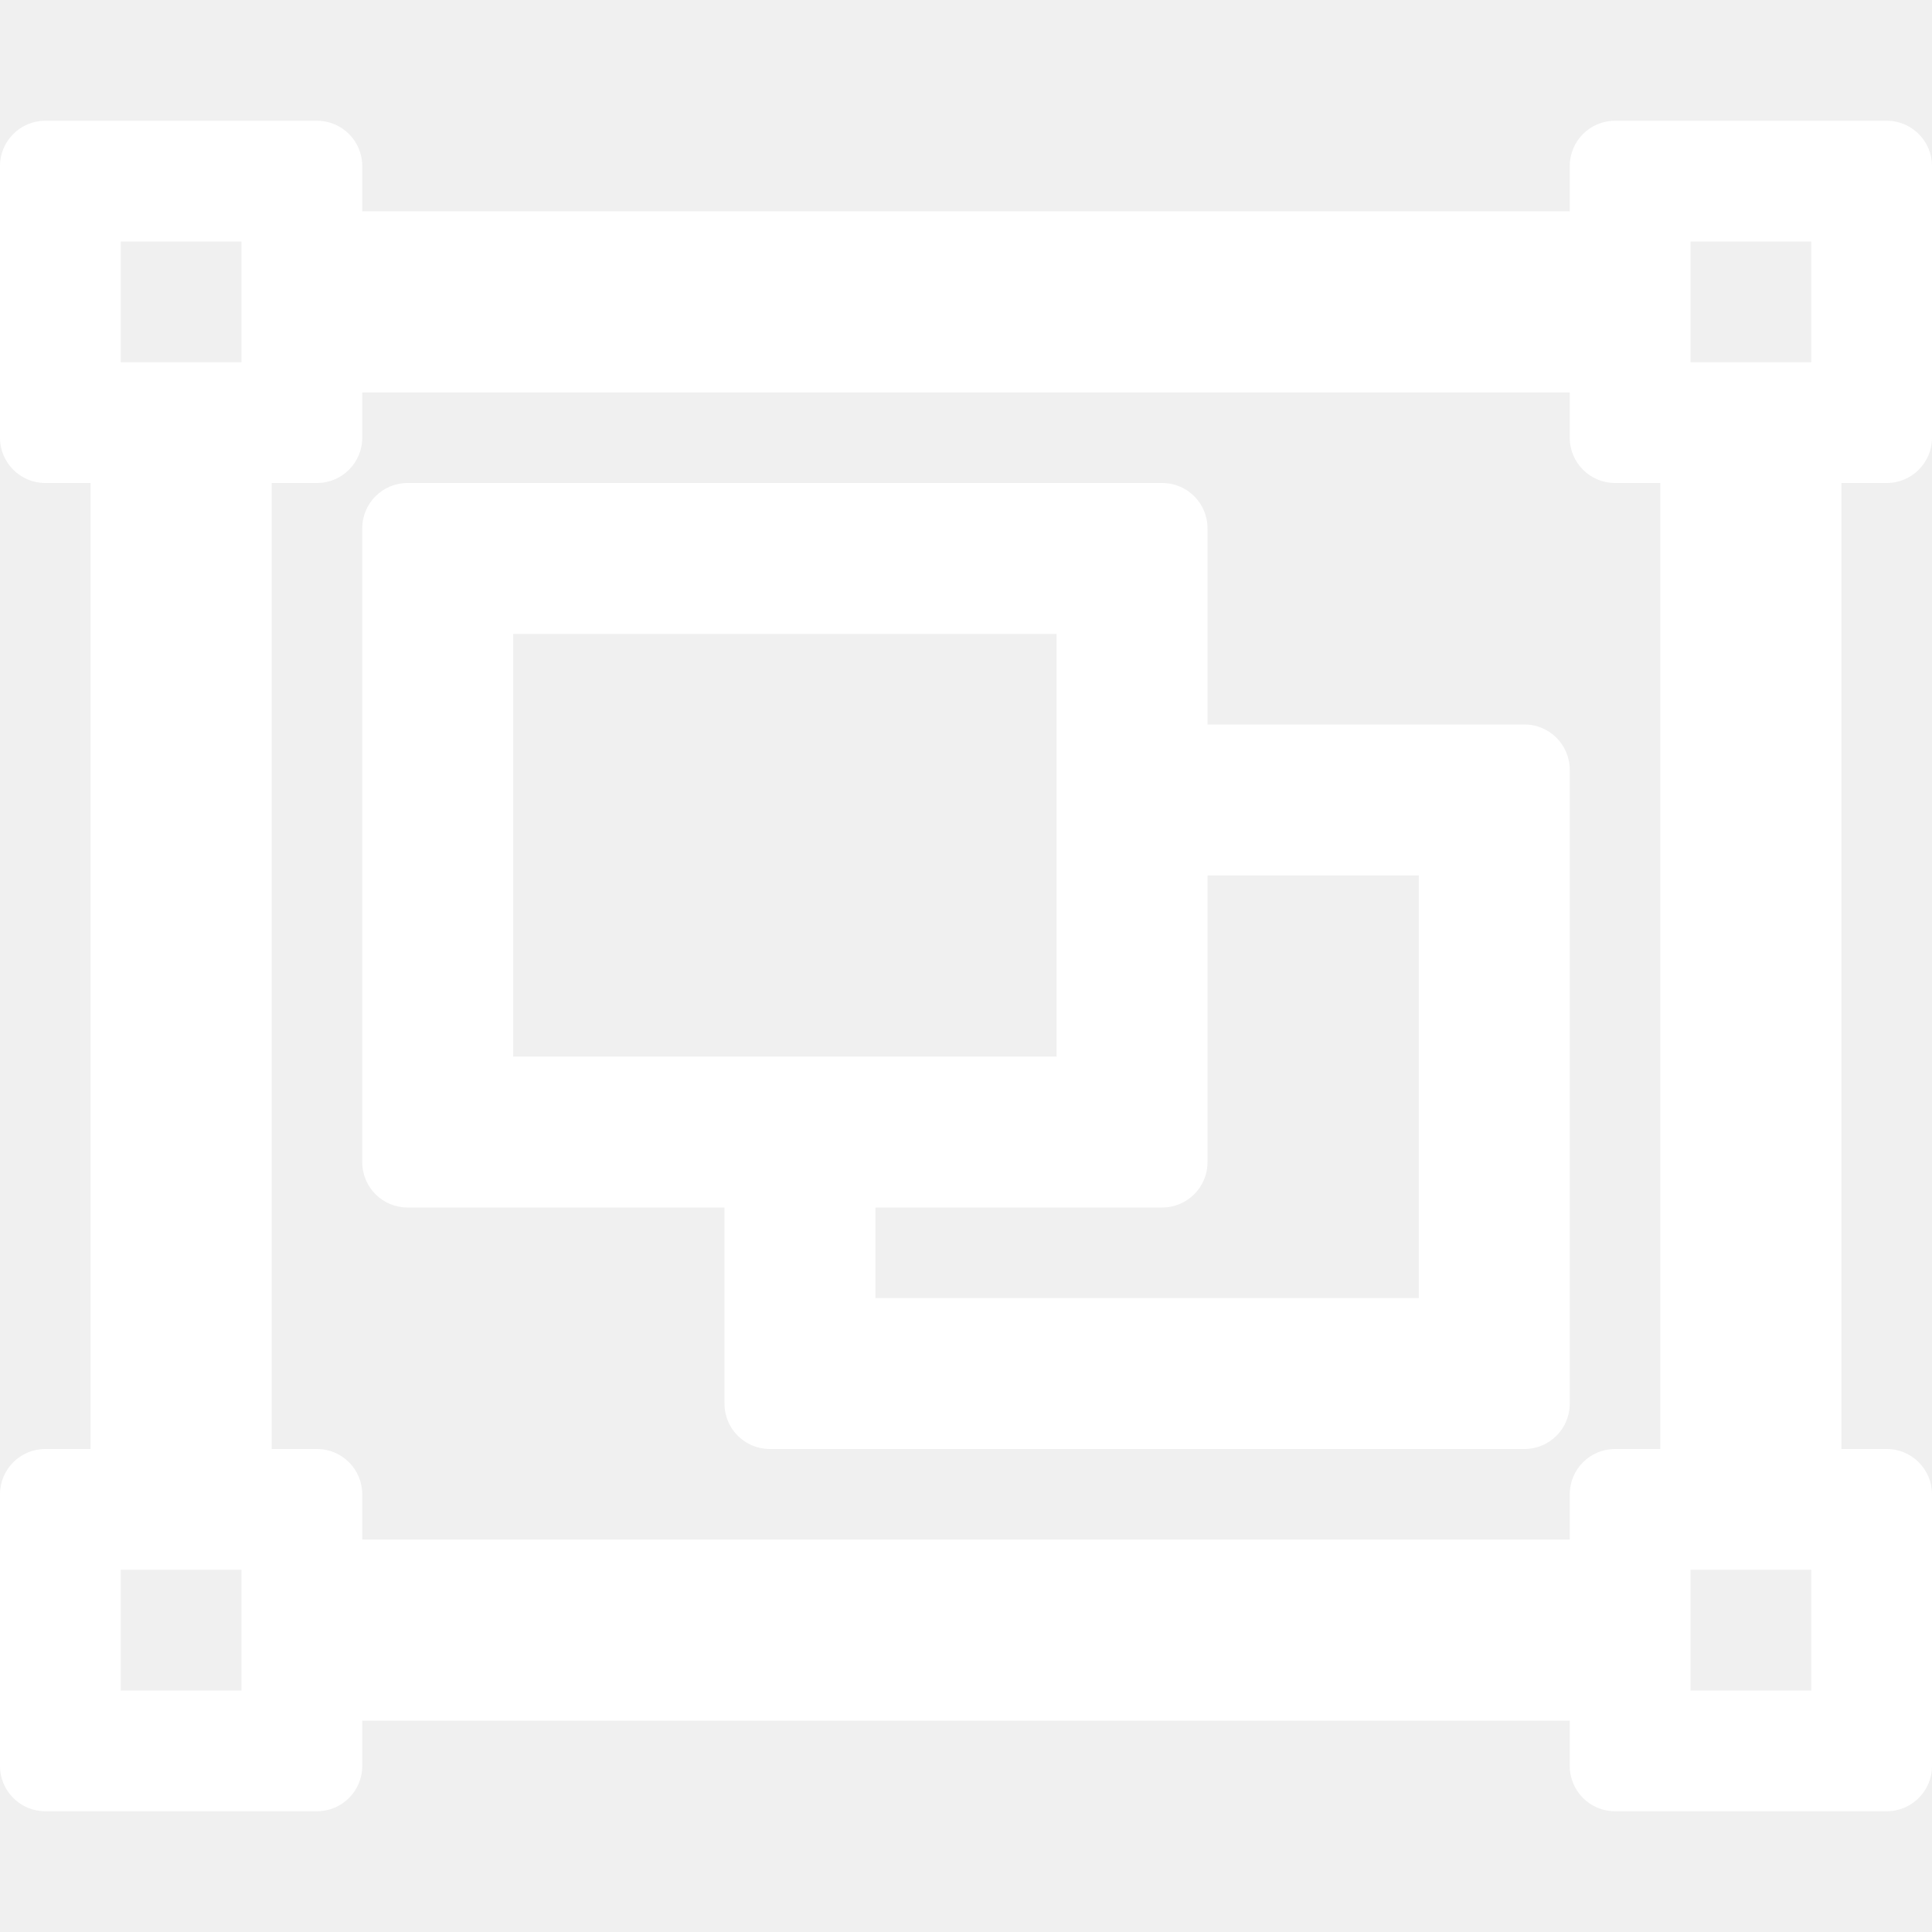
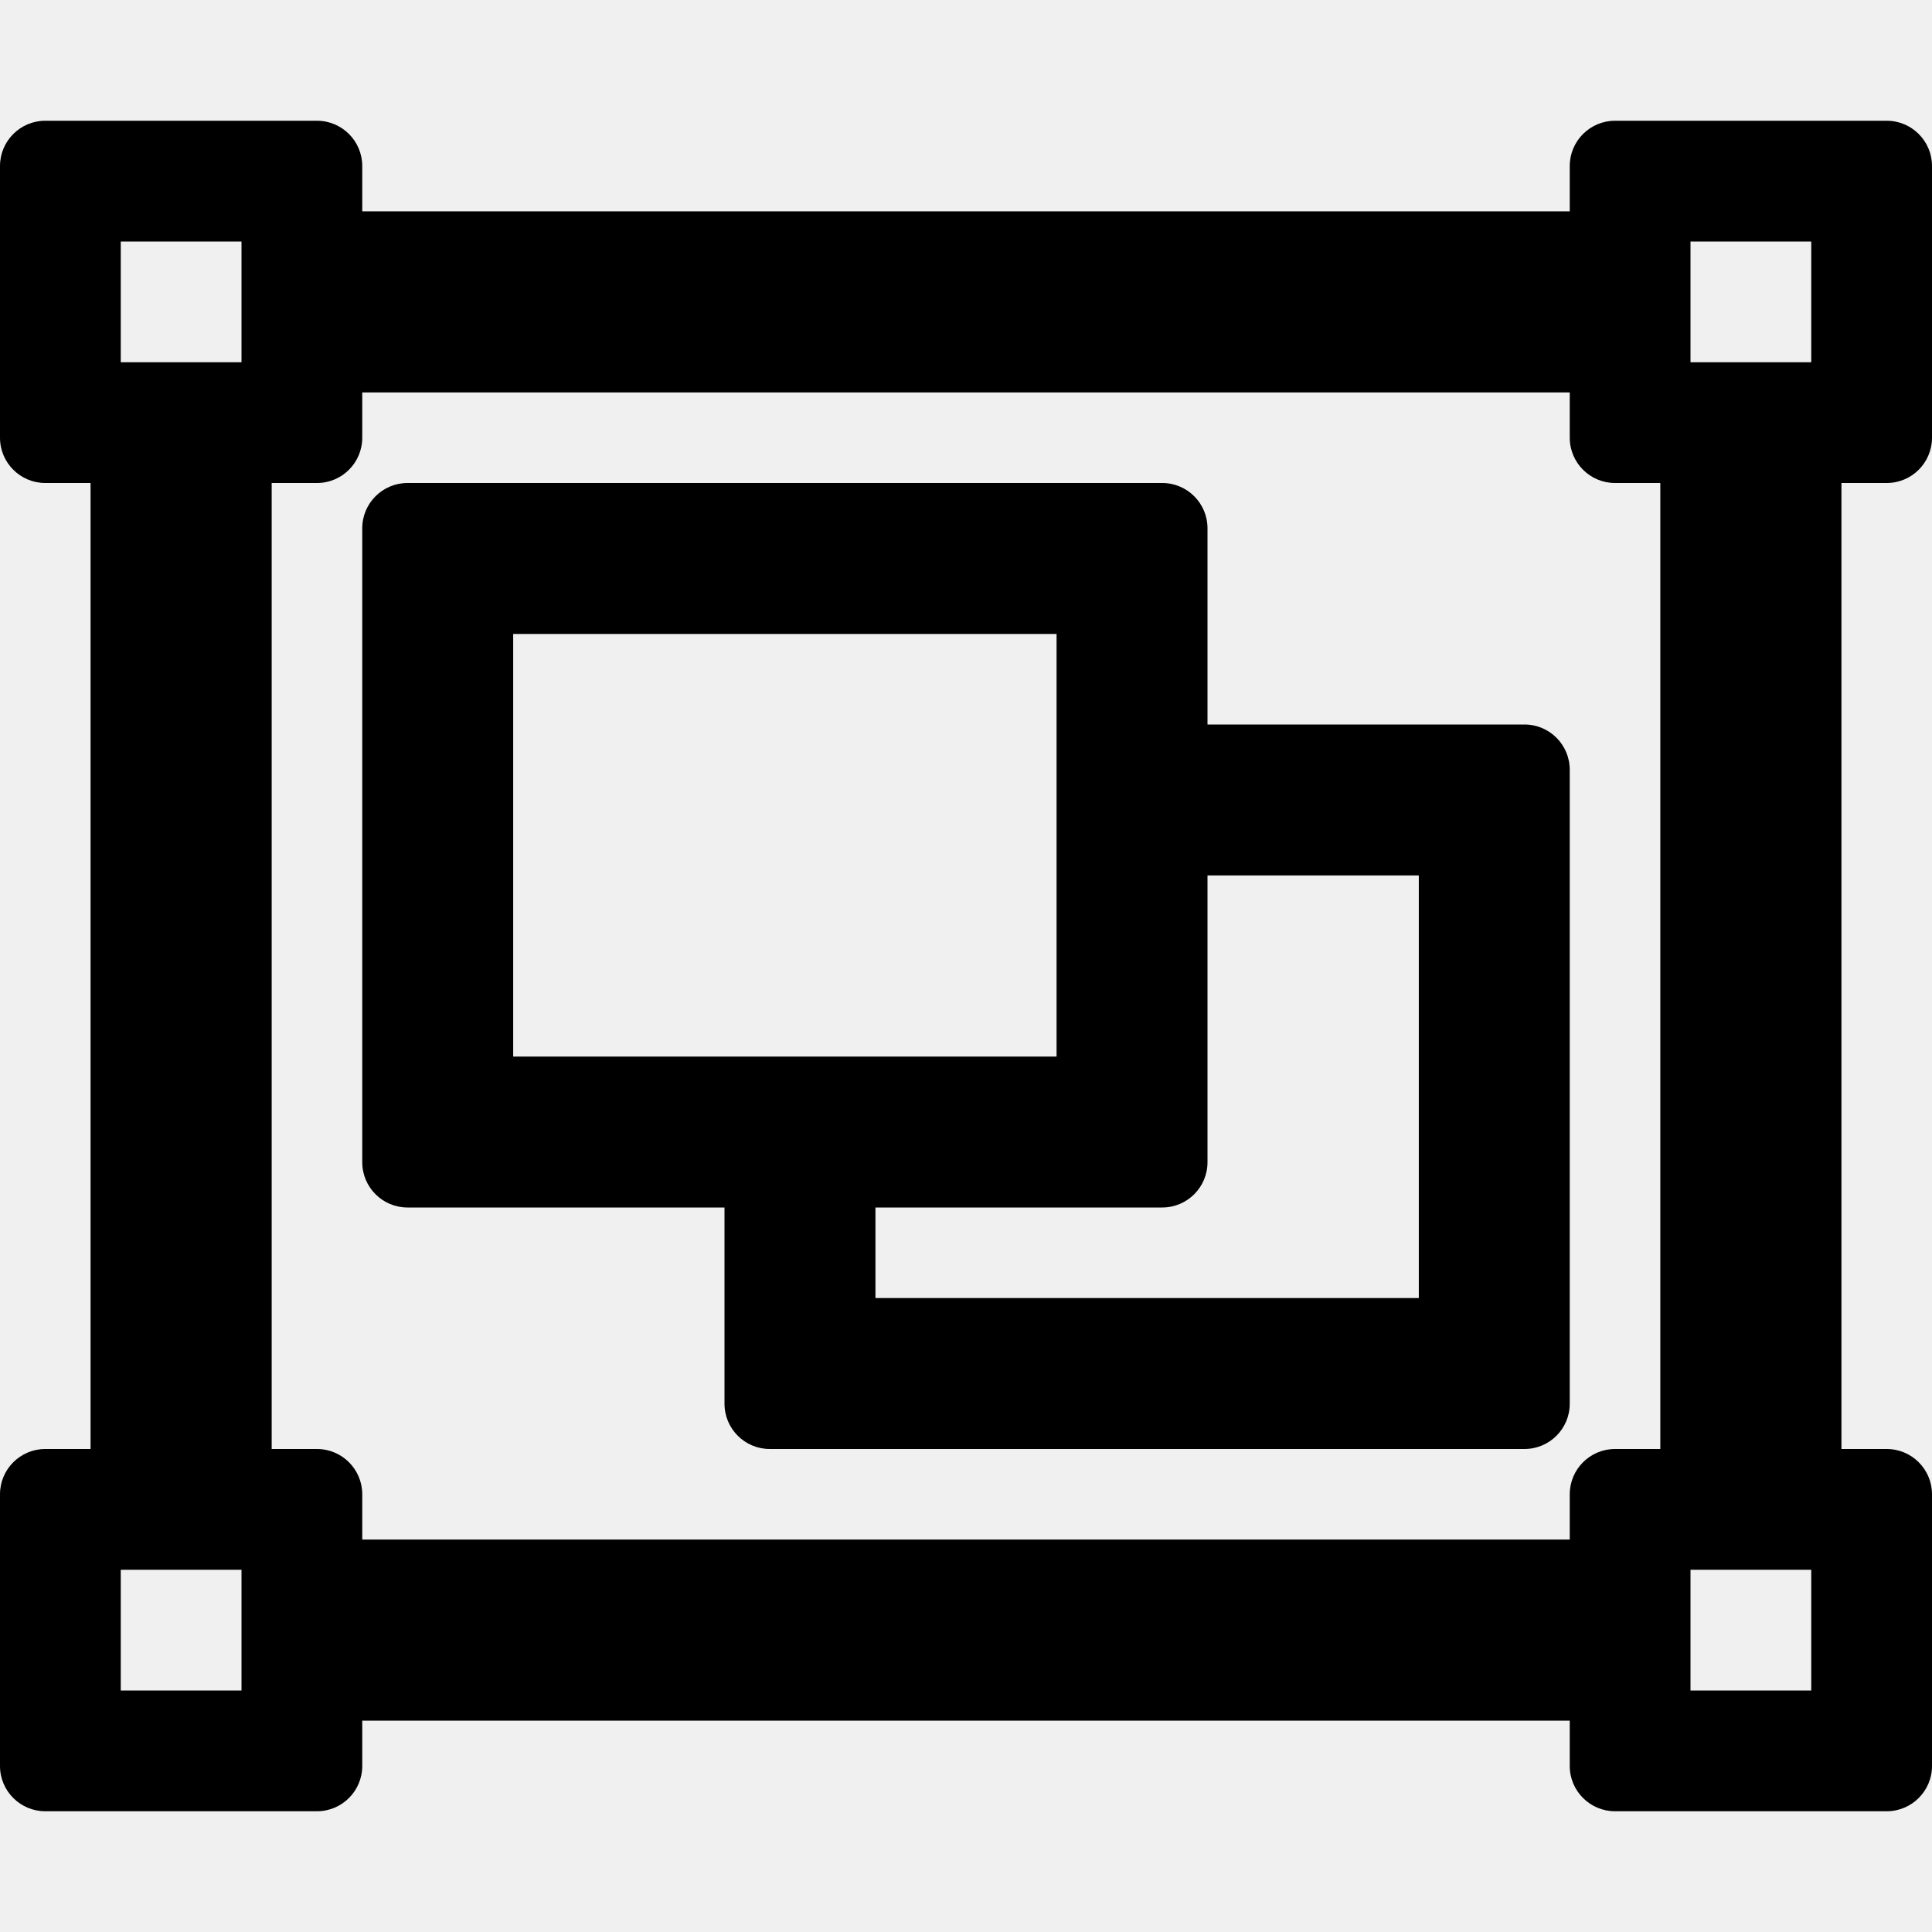
- <svg xmlns="http://www.w3.org/2000/svg" viewBox="0 0 512 512" fill="#fff">
+ <svg xmlns="http://www.w3.org/2000/svg" viewBox="0 0 512 512">
  <path class="a" d="M500 128c6.627 0 12-5.373 12-12V44c0-6.627-5.373-12-12-12h-72c-6.627 0-12 5.373-12 12v12H96V44c0-6.627-5.373-12-12-12H12C5.373 32 0 37.373 0 44v72c0 6.627 5.373 12 12 12h12v256H12c-6.627 0-12 5.373-12 12v72c0 6.627 5.373 12 12 12h72c6.627 0 12-5.373 12-12v-12h320v12c0 6.627 5.373 12 12 12h72c6.627 0 12-5.373 12-12v-72c0-6.627-5.373-12-12-12h-12V128h12zm-52-64h32v32h-32V64zM32 64h32v32H32V64zm32 384H32v-32h32v32zm416 0h-32v-32h32v32zm-40-64h-12c-6.627 0-12 5.373-12 12v12H96v-12c0-6.627-5.373-12-12-12H72V128h12c6.627 0 12-5.373 12-12v-12h320v12c0 6.627 5.373 12 12 12h12v256zm-36-192h-84v-52c0-6.628-5.373-12-12-12H108c-6.627 0-12 5.372-12 12v168c0 6.628 5.373 12 12 12h84v52c0 6.628 5.373 12 12 12h200c6.627 0 12-5.372 12-12V204c0-6.628-5.373-12-12-12zm-268-24h144v112H136V168zm240 176H232v-24h76c6.627 0 12-5.372 12-12v-76h56v112z" />
</svg>
